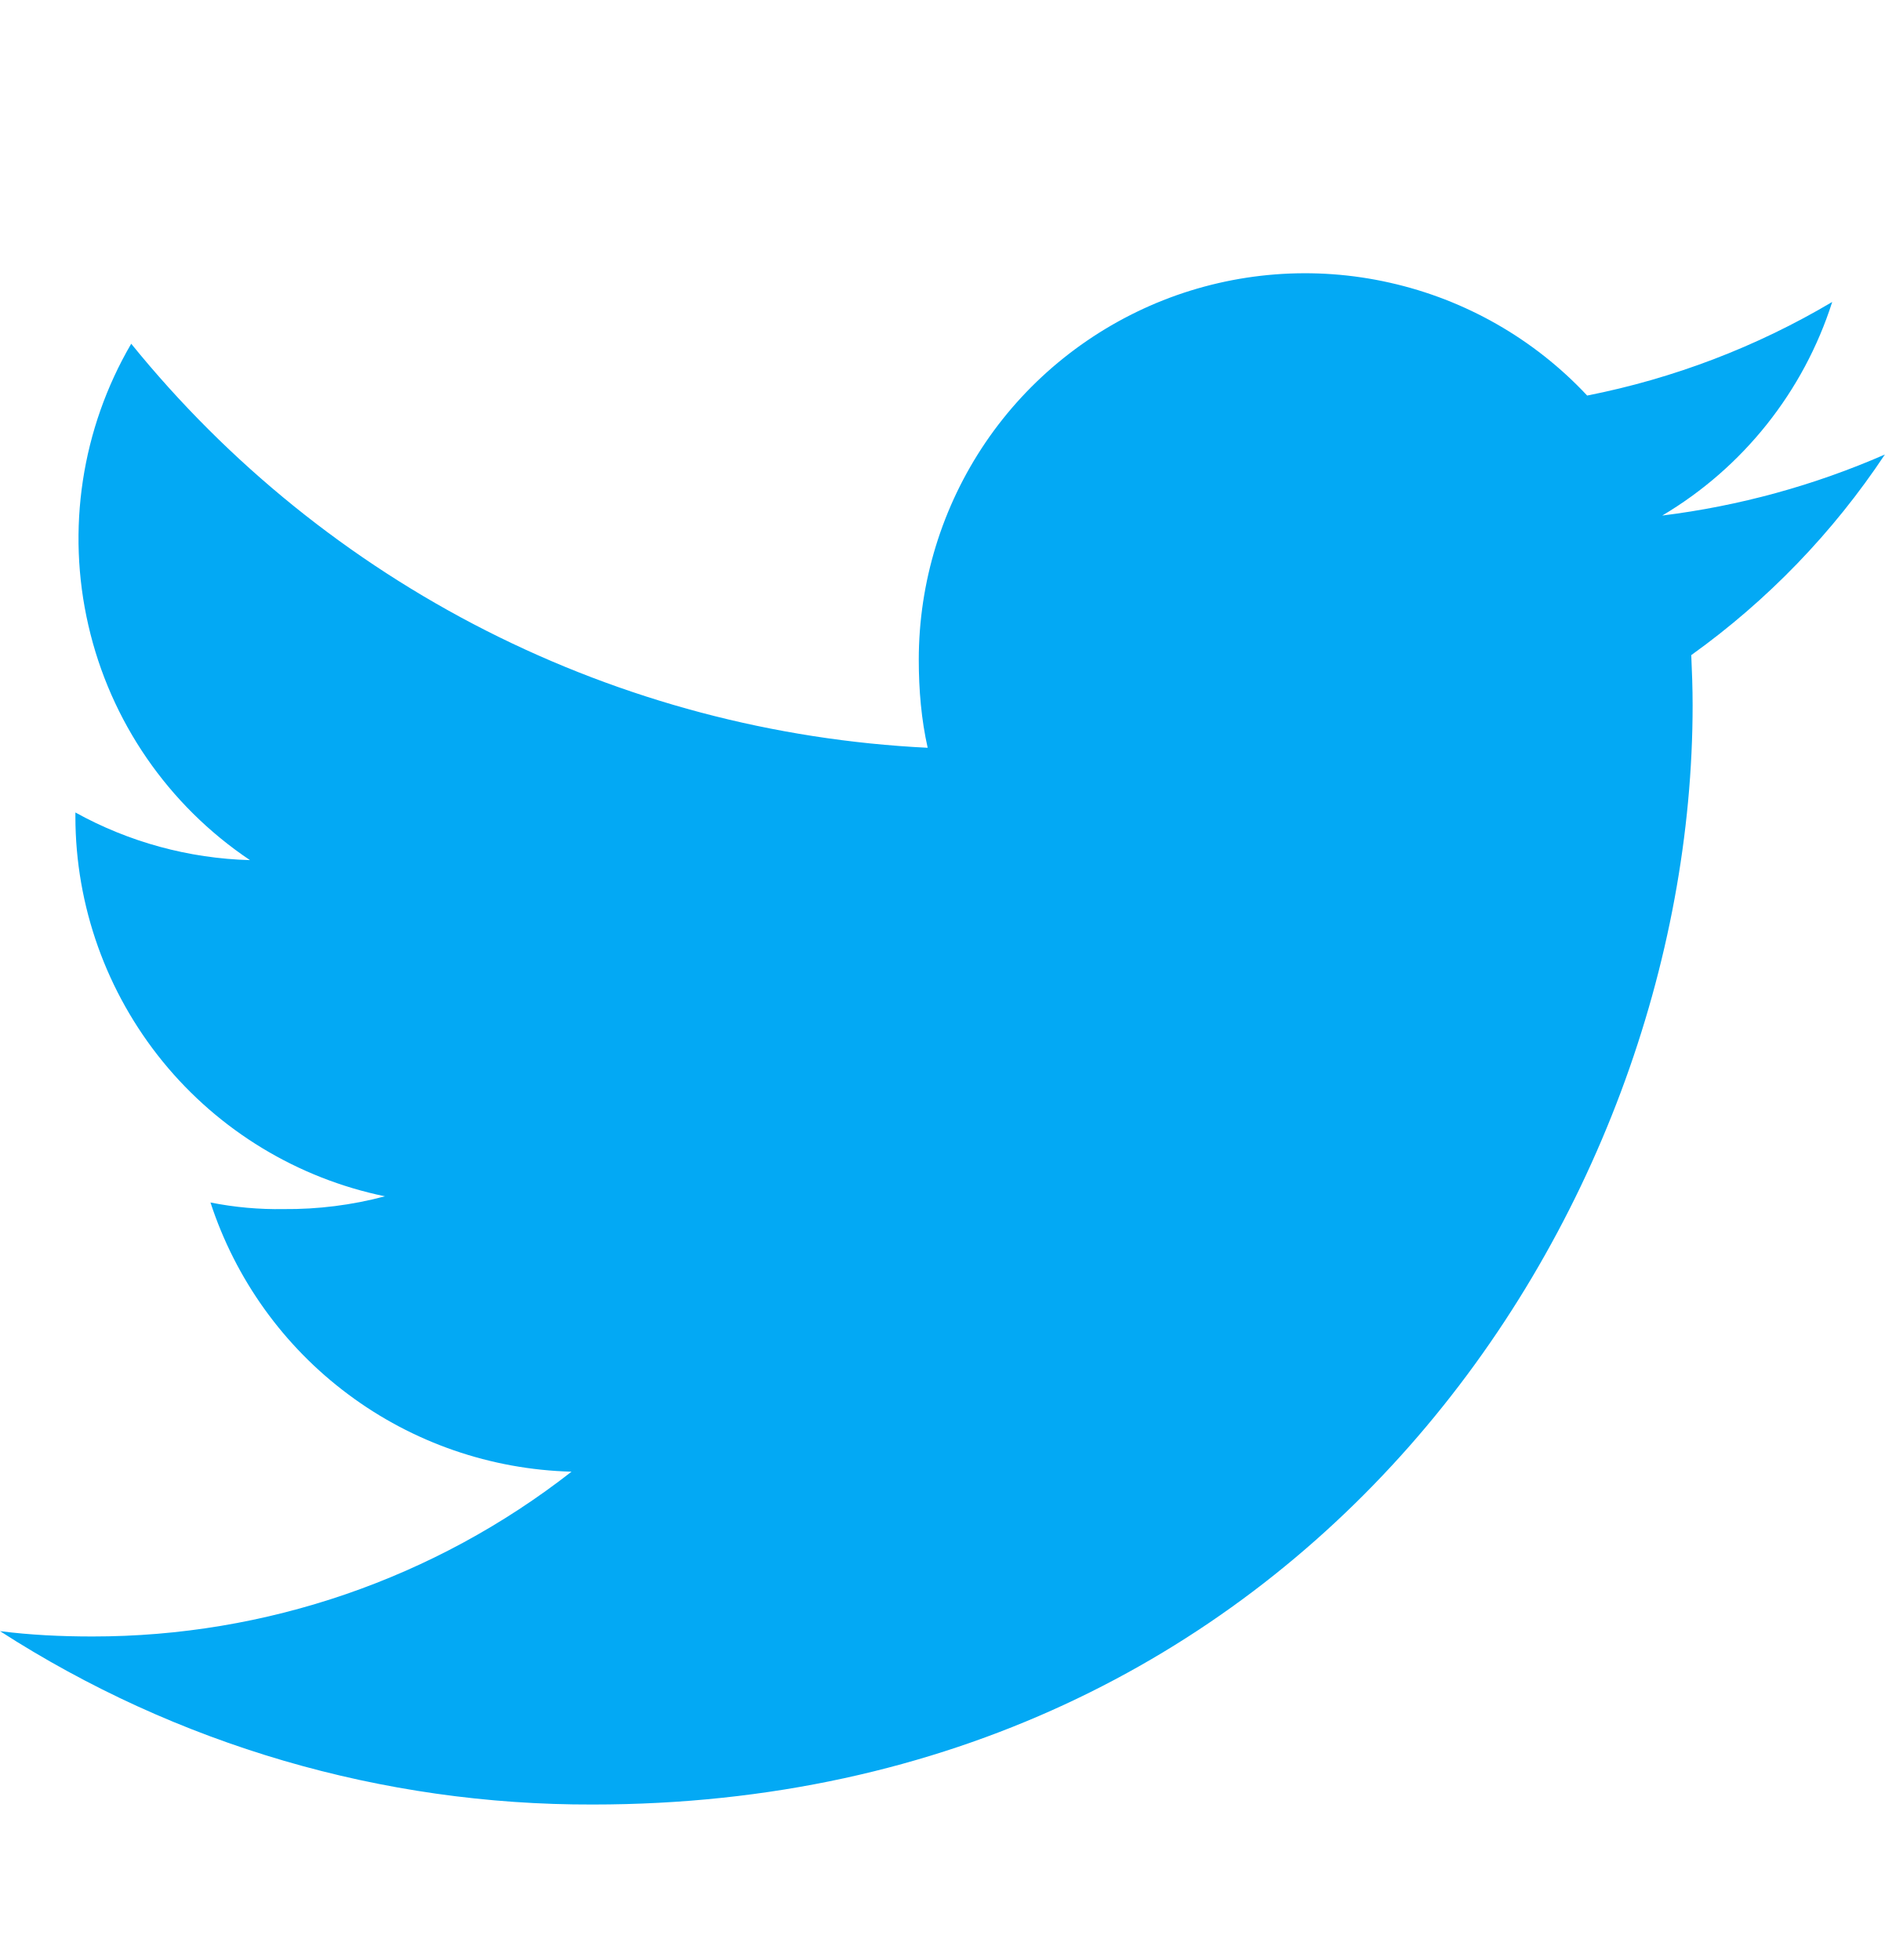
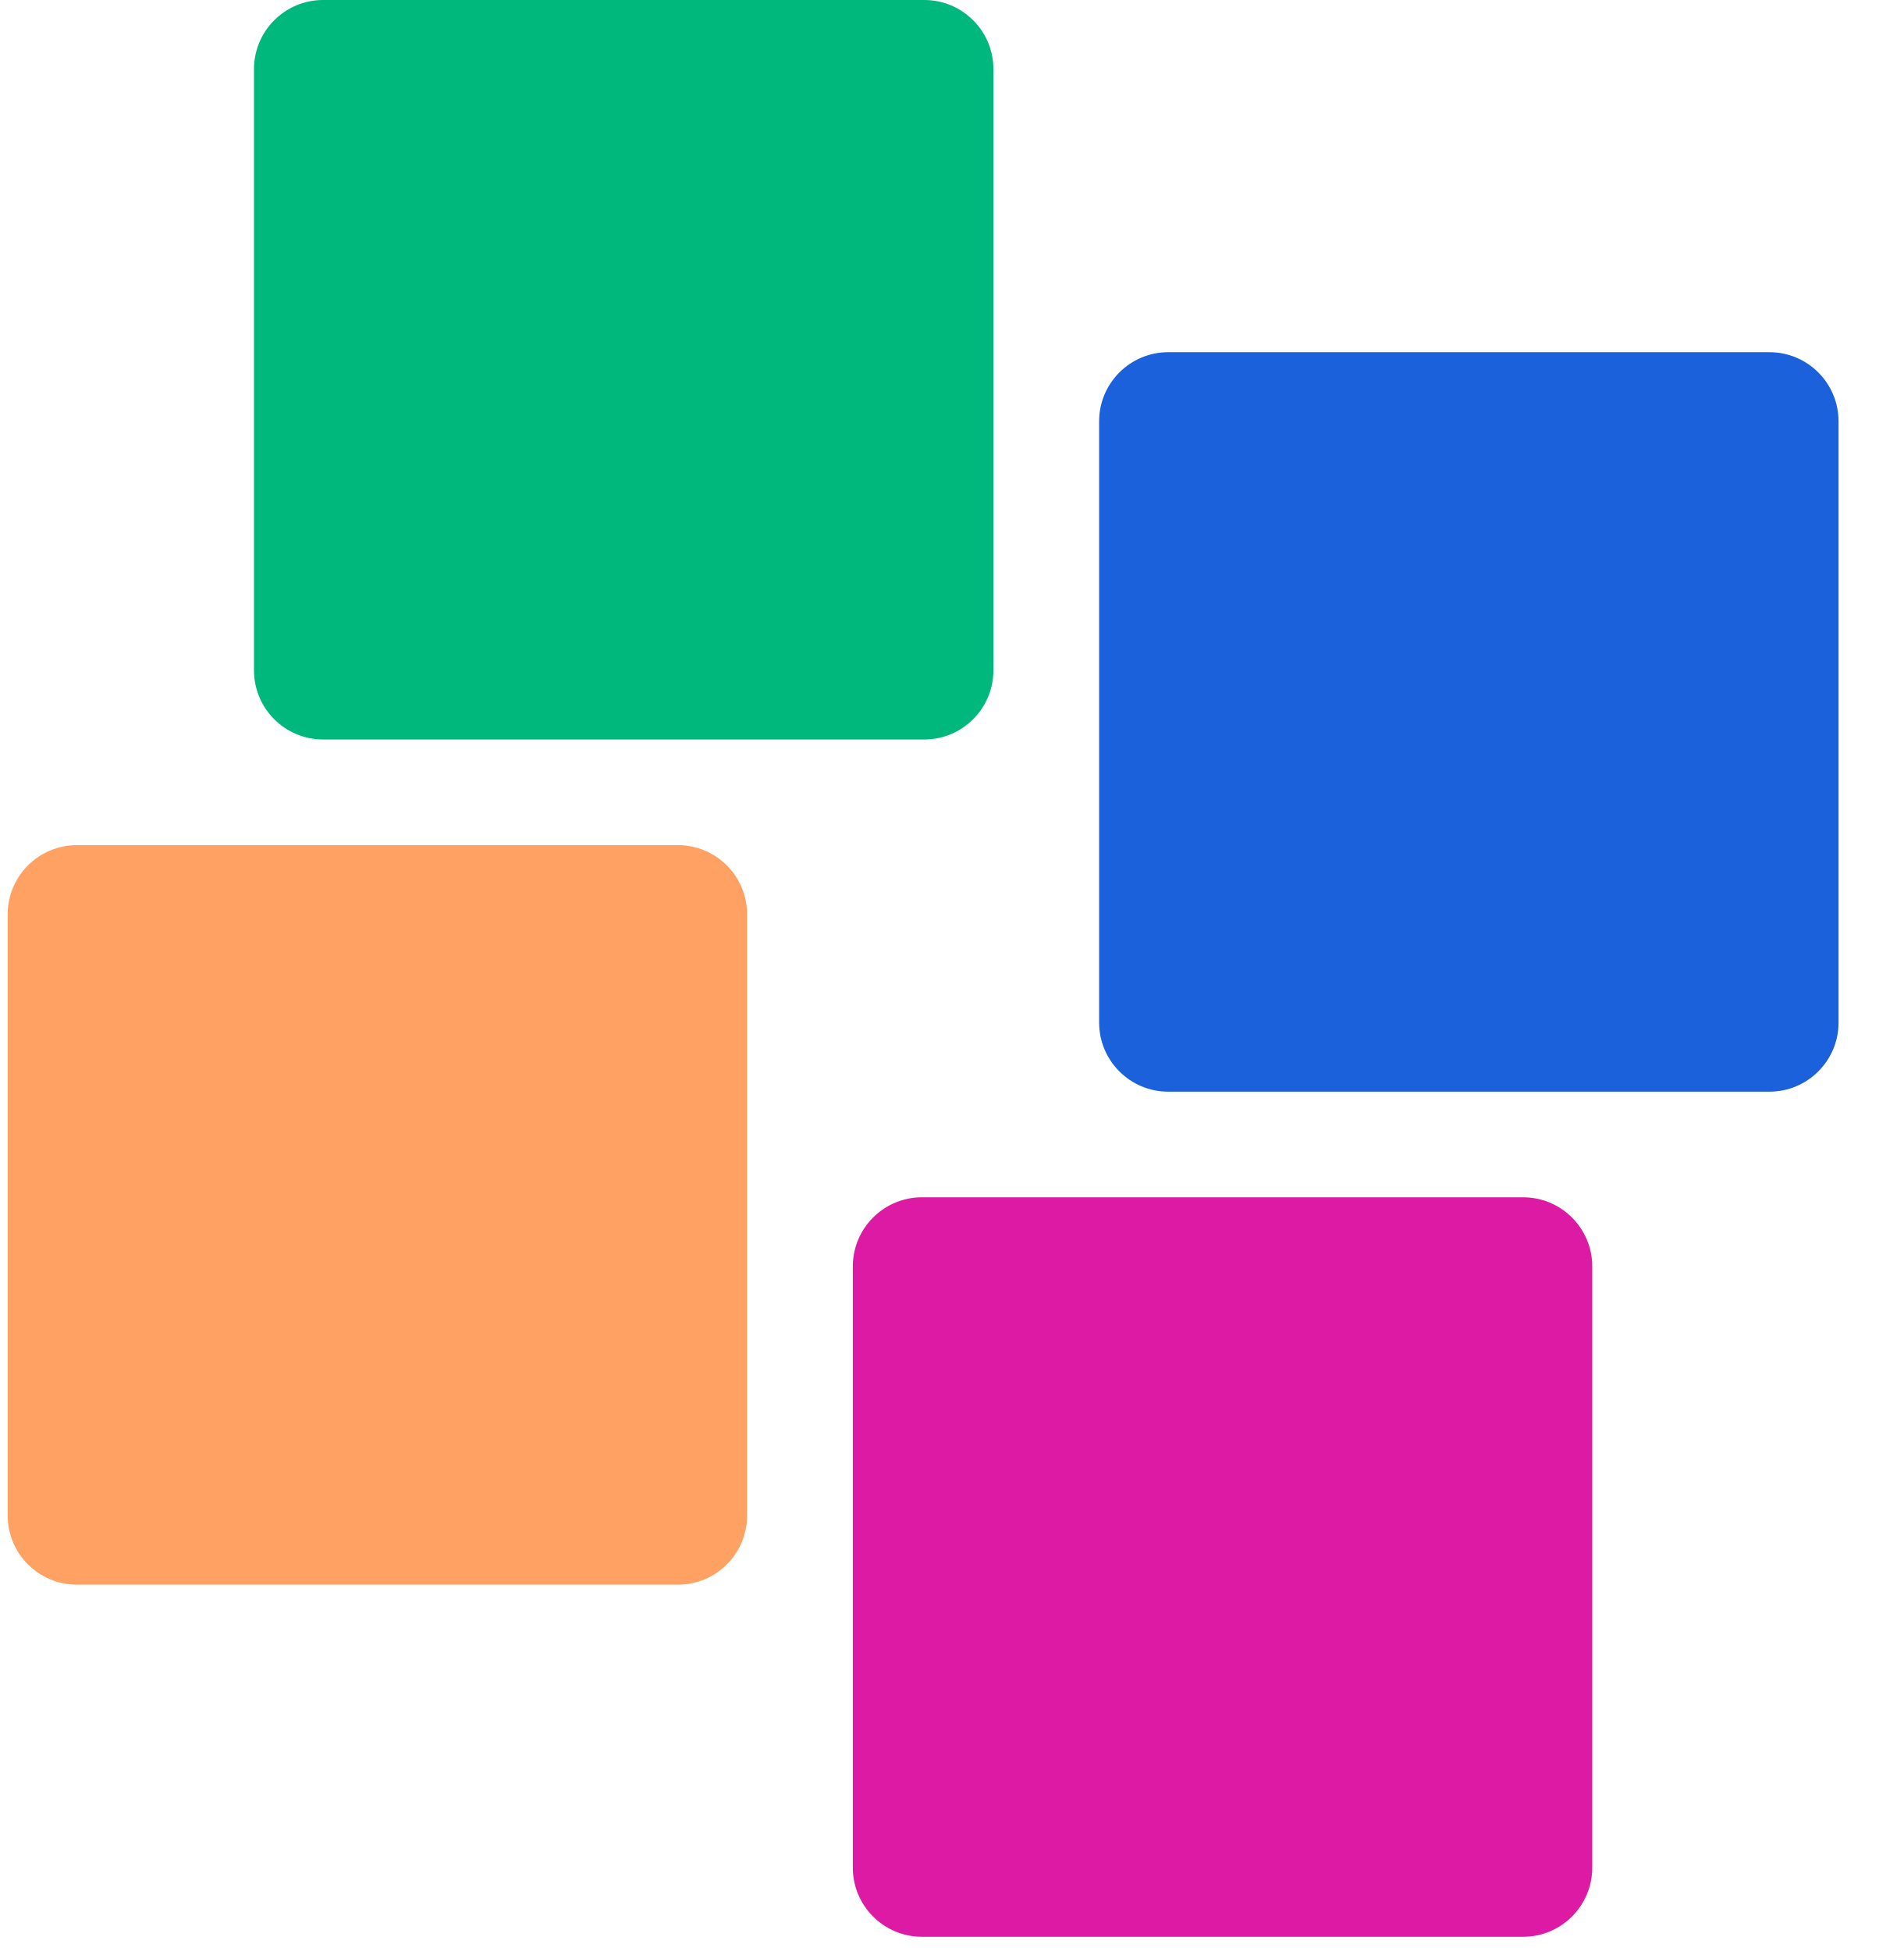
- <svg xmlns="http://www.w3.org/2000/svg" width="25" height="26" viewBox="0 0 18 18" fill="none">
-   <path d="M18 3.981C17.323 4.277 16.607 4.473 15.874 4.564C16.646 4.106 17.224 3.38 17.497 2.524C16.774 2.953 15.982 3.255 15.157 3.418C14.651 2.877 13.994 2.502 13.272 2.34C12.55 2.177 11.796 2.236 11.107 2.508C10.419 2.781 9.828 3.253 9.412 3.865C8.996 4.478 8.774 5.201 8.774 5.941C8.774 6.233 8.799 6.515 8.859 6.782C7.391 6.71 5.955 6.329 4.644 5.664C3.334 4.999 2.178 4.065 1.253 2.923C0.779 3.735 0.633 4.697 0.844 5.613C1.054 6.529 1.606 7.331 2.387 7.855C1.803 7.839 1.231 7.683 0.72 7.4V7.441C0.721 8.293 1.016 9.118 1.554 9.779C2.092 10.439 2.842 10.894 3.676 11.066C3.361 11.15 3.035 11.191 2.709 11.188C2.475 11.192 2.24 11.171 2.01 11.125C2.249 11.857 2.708 12.498 3.326 12.958C3.943 13.419 4.689 13.676 5.458 13.696C4.152 14.717 2.541 15.271 0.883 15.27C0.581 15.27 0.29 15.256 0 15.219C1.687 16.306 3.654 16.881 5.661 16.875C12.451 16.875 16.164 11.25 16.164 6.374C16.164 6.211 16.158 6.053 16.151 5.897C16.878 5.376 17.505 4.727 18 3.981Z" fill="#03A9F4" />
+ <svg xmlns="http://www.w3.org/2000/svg" width="40" height="41" viewBox="0 0 30 31" fill="none">
+   <rect x="3.914" width="11.75" height="11.75" rx="1.099" fill="#00B87C" />
+   <rect y="13.429" width="11.75" height="11.75" rx="1.099" fill="#FEA162" />
+   <rect x="17.344" y="5.596" width="11.75" height="11.75" rx="1.099" fill="#1A61DB" />
+   <rect x="13.43" y="19.024" width="11.75" height="11.75" rx="1.099" fill="#DC1AA3" />
</svg>
